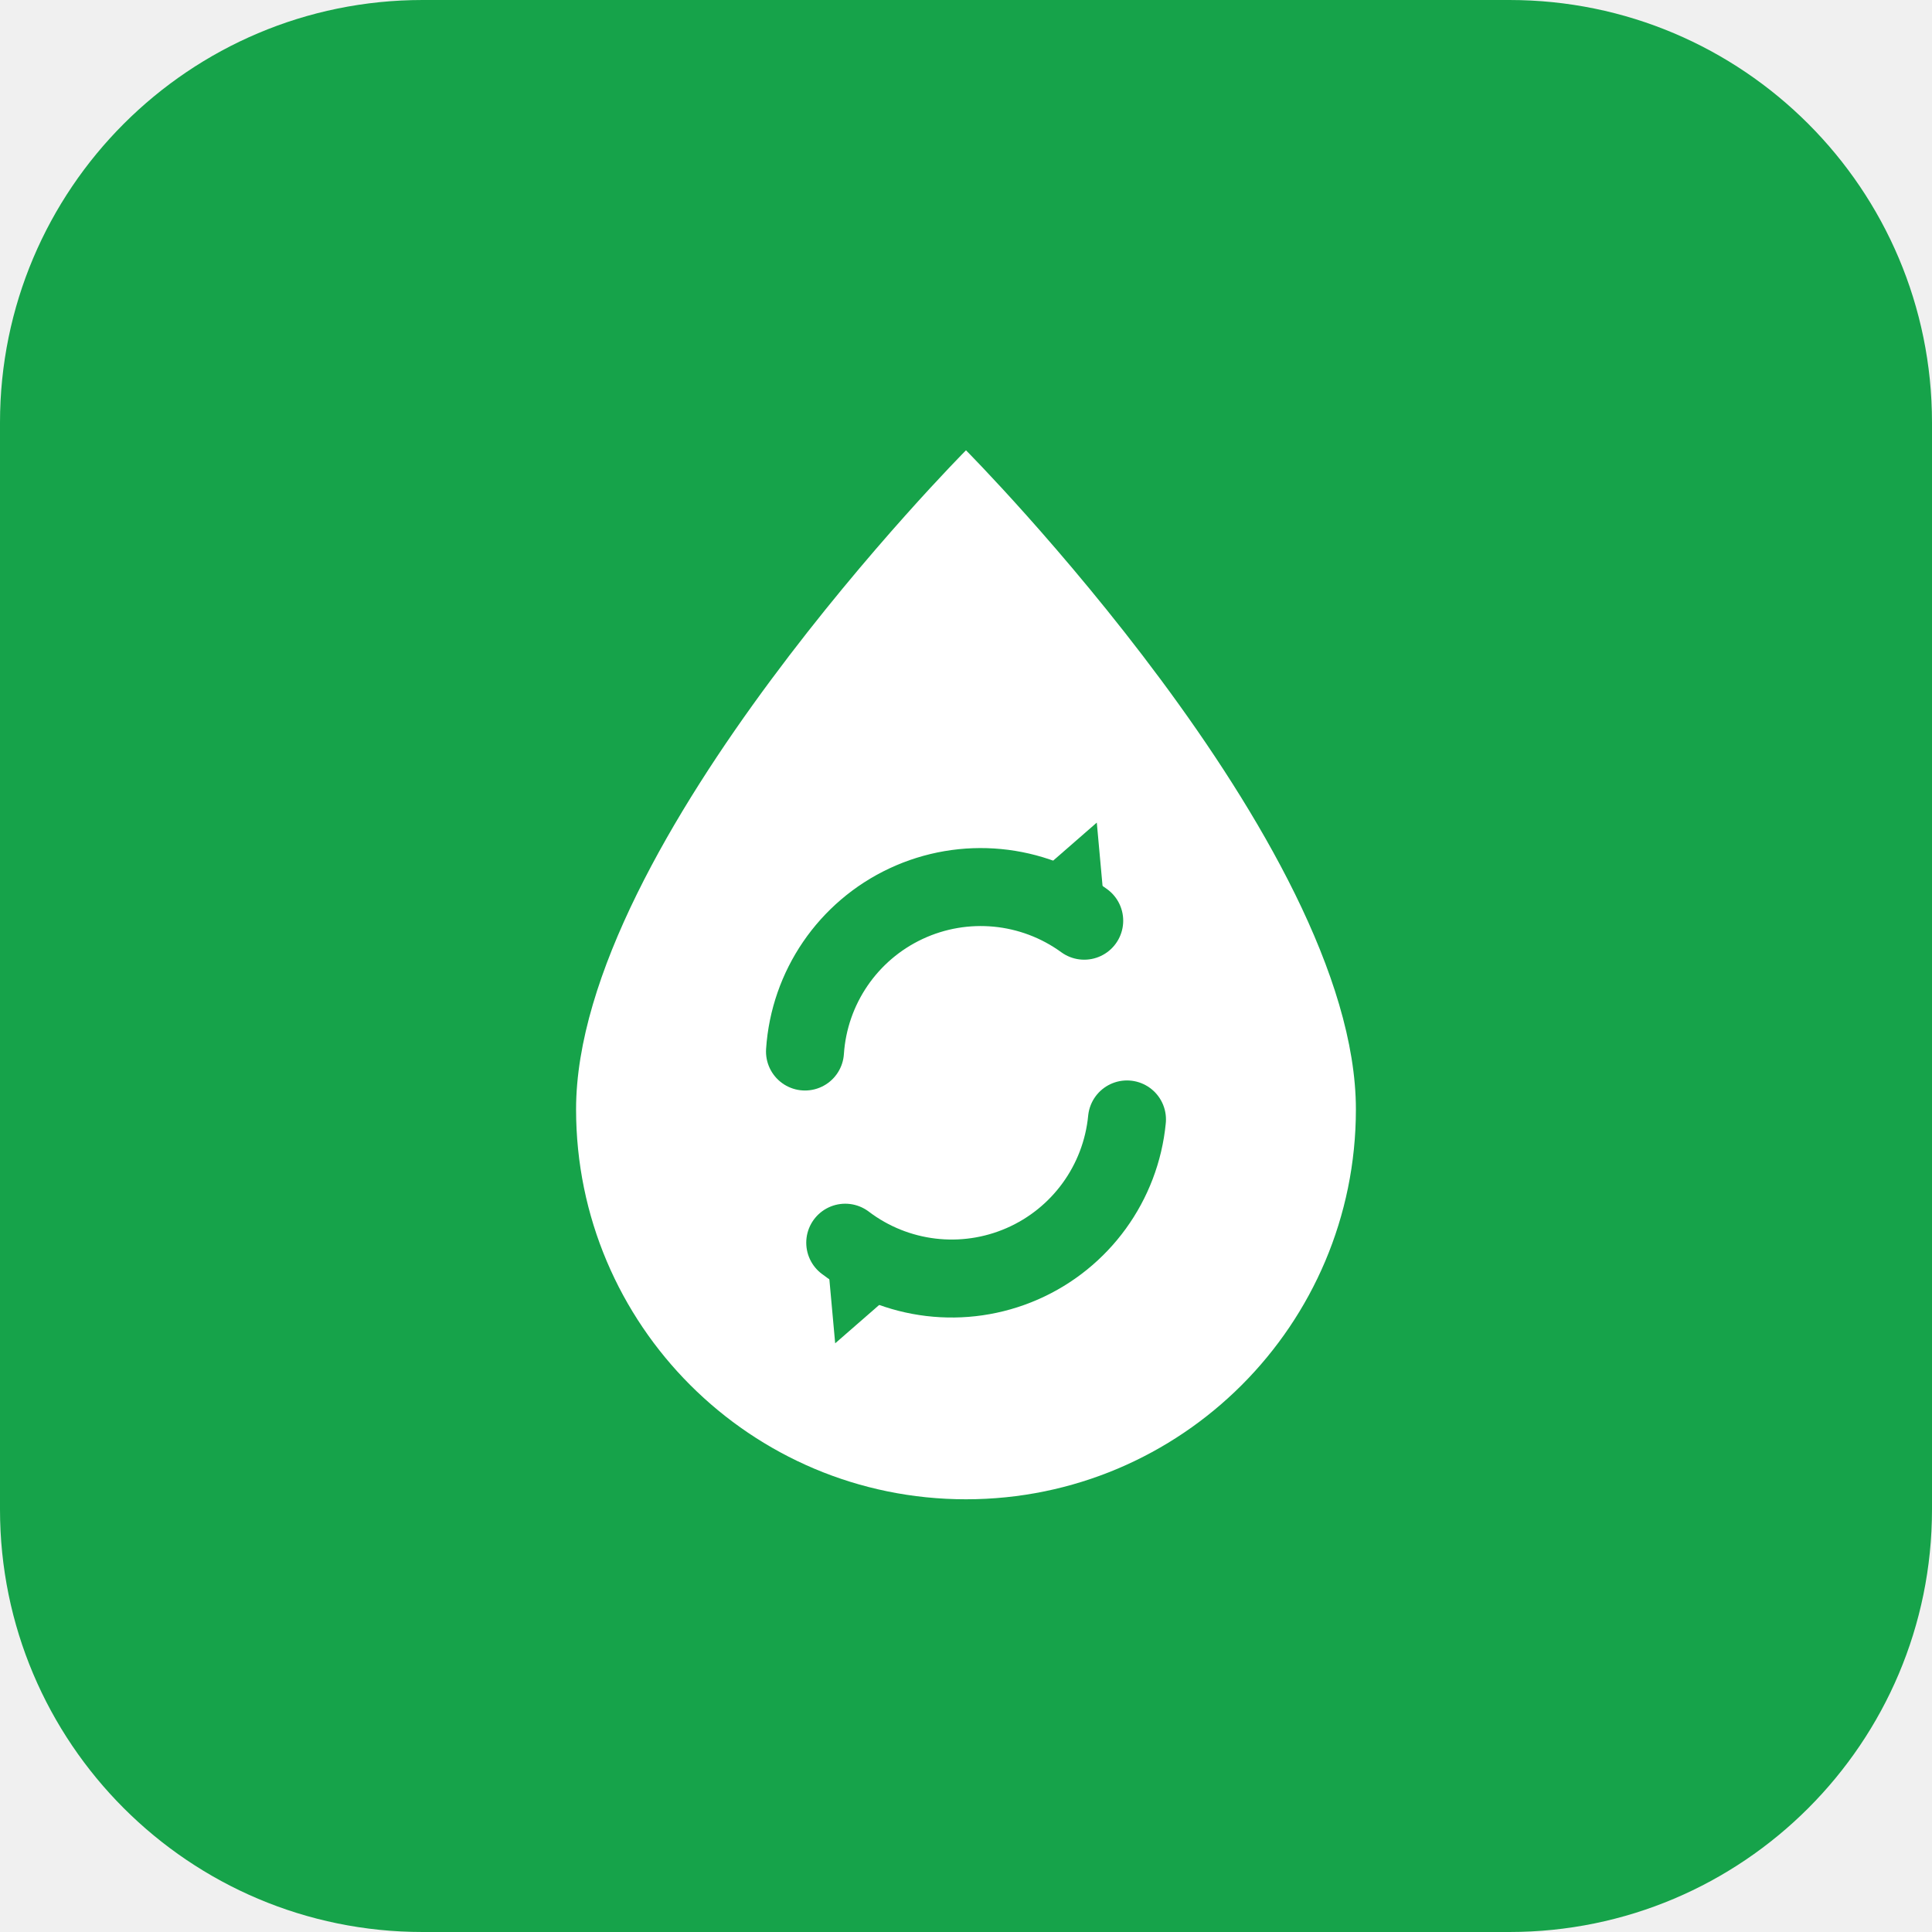
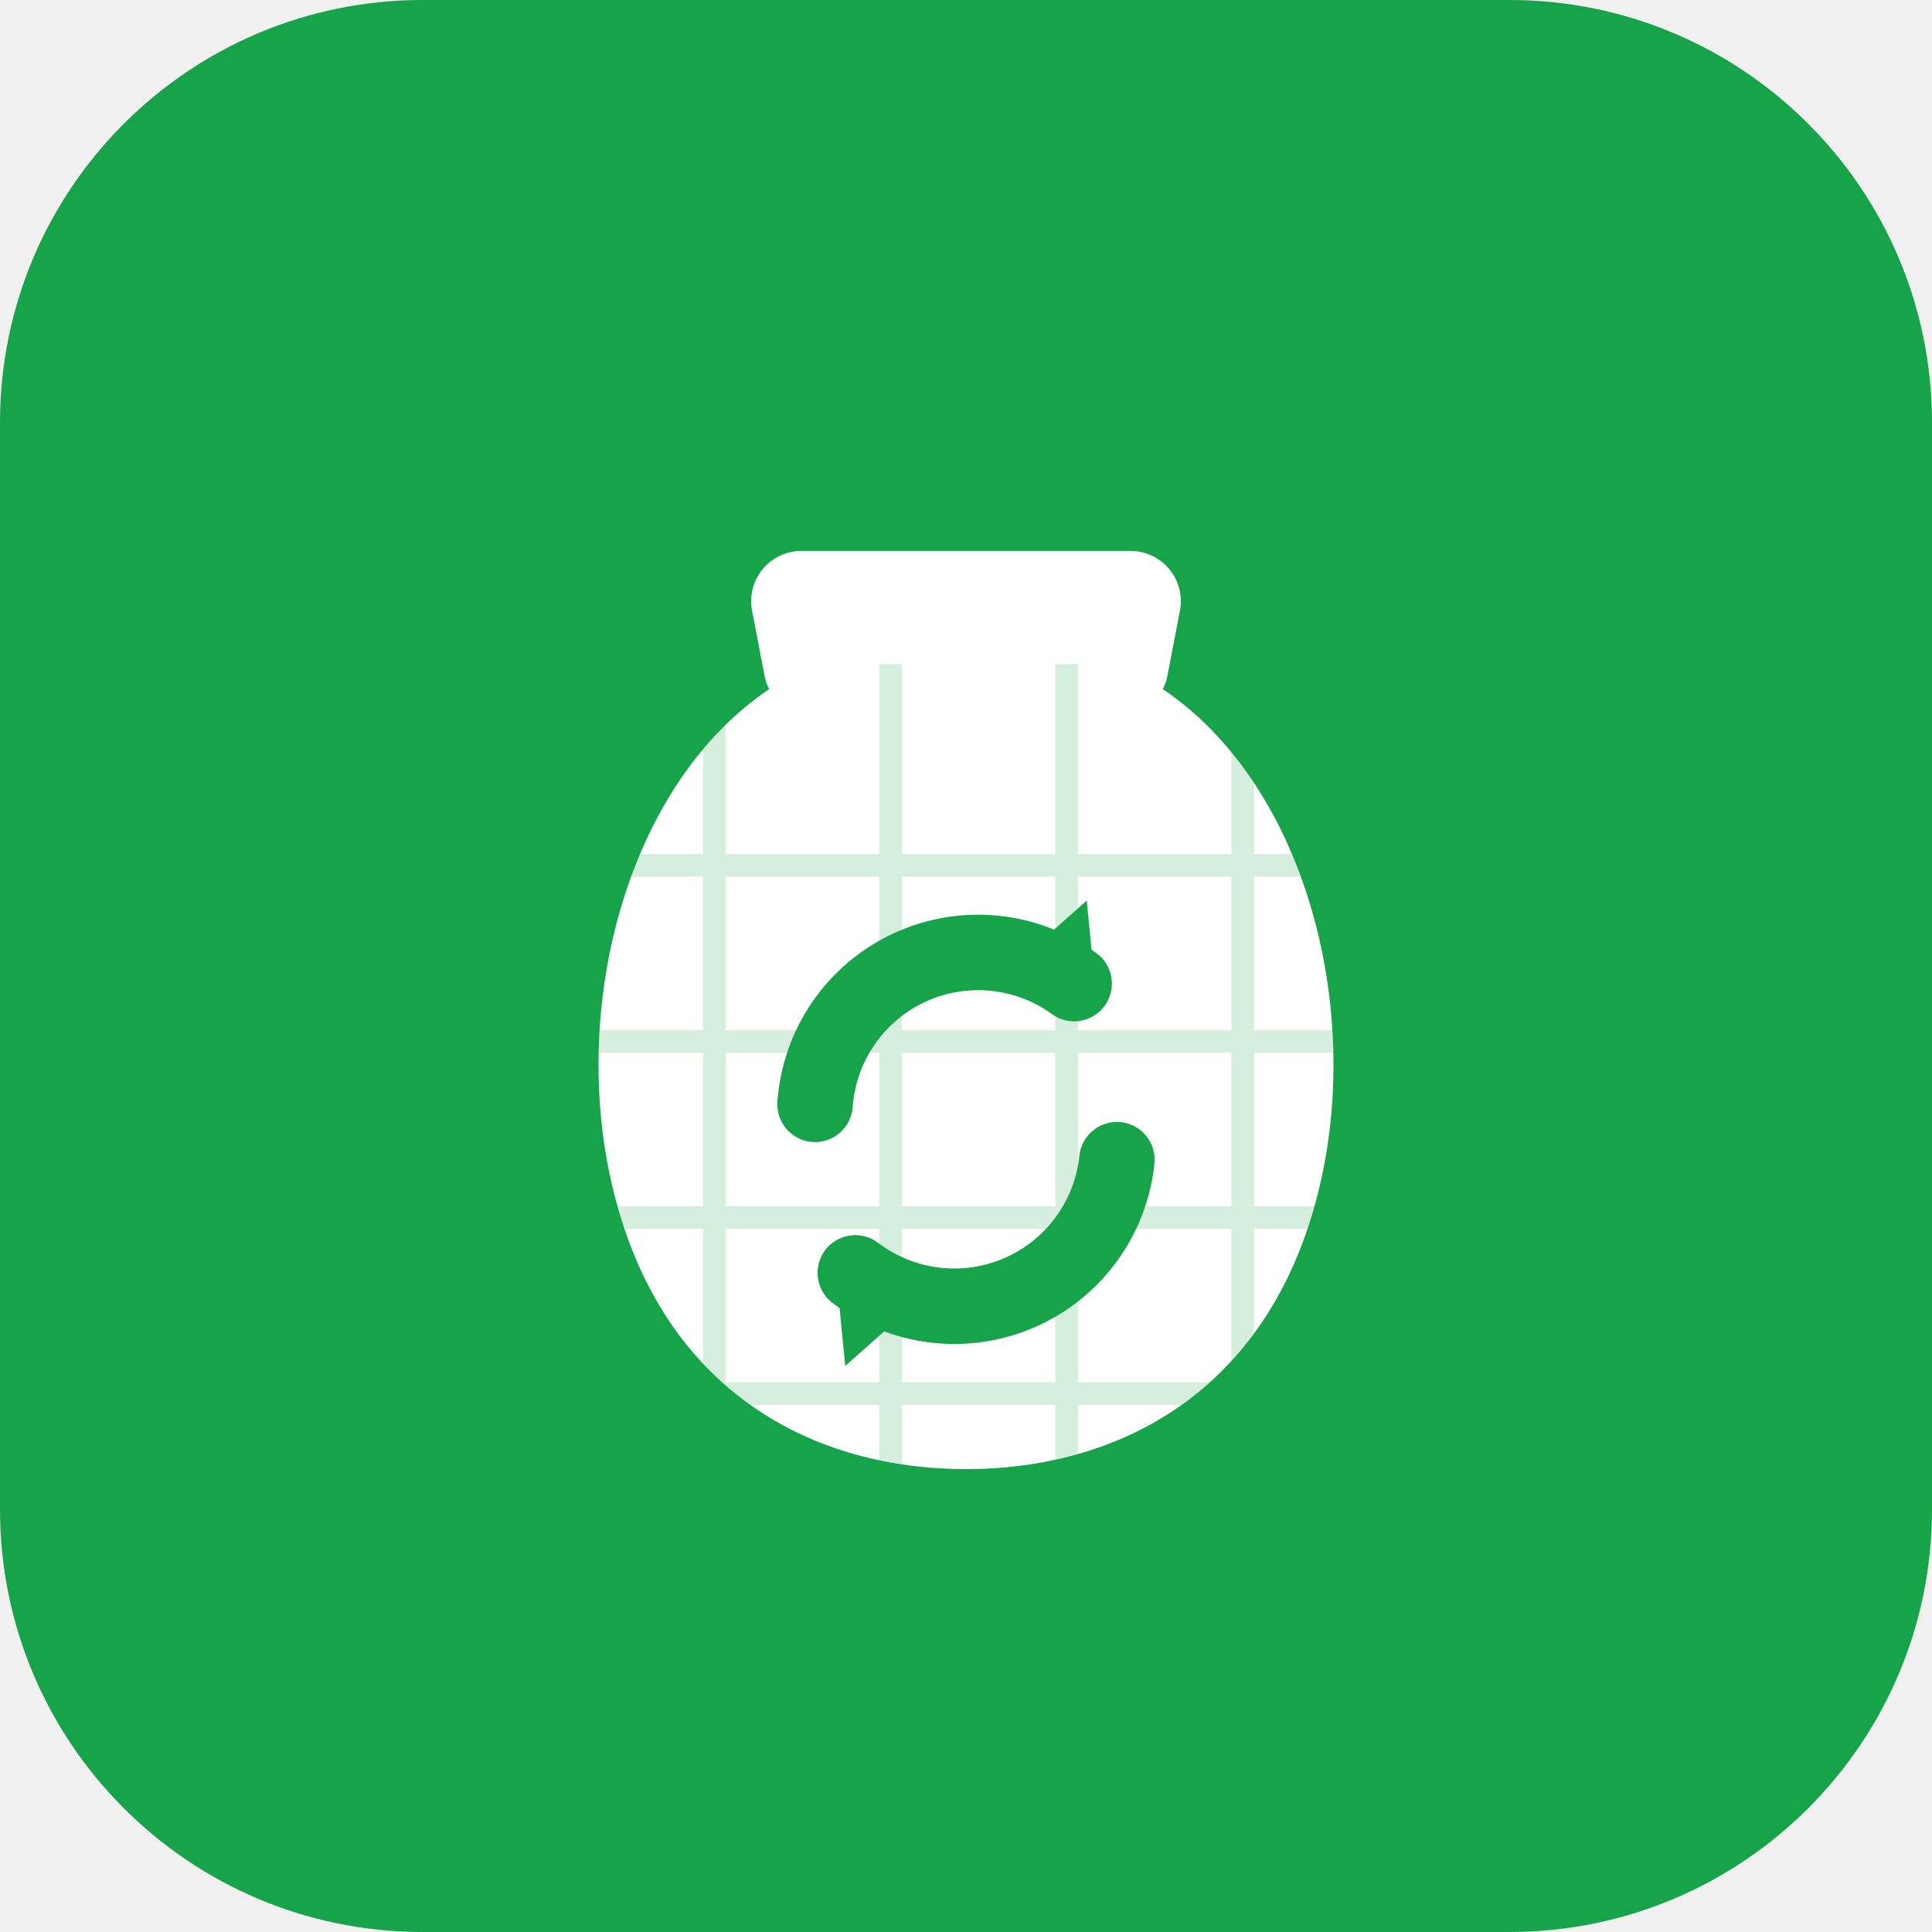
<svg xmlns="http://www.w3.org/2000/svg" width="1024" height="1024" viewBox="0 0 1024 1024">
+   <defs>
+     <clipPath id="bag">
+       <path d="M18 12C11 15 8 25 10 33C12 41 18 44 24 44C30 44 36 41 38 33C40 25 37 15 30 12Z" />
+     </clipPath>
+   </defs>
  <rect width="1024" height="1024" rx="224" fill="#16a34a" />
  <g transform="translate(192,192) scale(13.333)">
-     <path d="M24 3.5c0 0 15.5 15.6 15.5 26.2A15.5 15.5 0 1 1 8.5 29.7C8.5 19.1 24 3.5 24 3.5Z" fill="#ffffff" />
-     <g stroke="#16a34a" stroke-width="3.1" stroke-linecap="round" stroke-linejoin="round" fill="none">
-       <path d="M17.6 27.4a7 7 0 0 1 11.1-5.2" />
-       <path d="M30.4 30.1a7 7 0 0 1-11.2 4.9" />
+     <path d="M17.5 7.5h13a2 2 0 0 1 2 2.4l-.5 2.6a1.6 1.6 0 0 1-1.6 1.3H17.6a1.6 1.6 0 0 1-1.6-1.3l-.5-2.6a2 2 0 0 1 2-2.4Z" fill="#ffffff" />
+     <path d="M18 12C11 15 8 25 10 33C12 41 18 44 24 44C30 44 36 41 38 33C40 25 37 15 30 12Z" fill="#ffffff" />
+     <g clip-path="url(#bag)" stroke="#16a34a" stroke-width="0.9" opacity="0.18">
+       <path d="M6 20l36 0M6 27l36 0M6 34l36 0M6 41l36 0" />
+       <path d="M14 10l0 38M21 10l0 38M28 10l0 38M35 10l0 38" />
    </g>
-     <path d="M29.2 18.3l0.4 4.4-4.3-1.0z" fill="#16a34a" />
-     <path d="M18.8 39.0l-0.4-4.4 4.3 1.0z" fill="#16a34a" />
+     <g stroke="#16a34a" stroke-width="3" stroke-linecap="round" stroke-linejoin="round" fill="none">
+       <path d="M18 29.5a6.5 6.5 0 0 1 10.3-4.8" />
+       <path d="M30 31.7a6.5 6.5 0 0 1-10.4 4.5" />
+     </g>
+     <path d="M28.8 21.4l0.4 4.1-4-0.9z" fill="#16a34a" />
+     <path d="M19.2 39.9l-0.4-4.1 4 0.9z" fill="#16a34a" />
  </g>
</svg>
